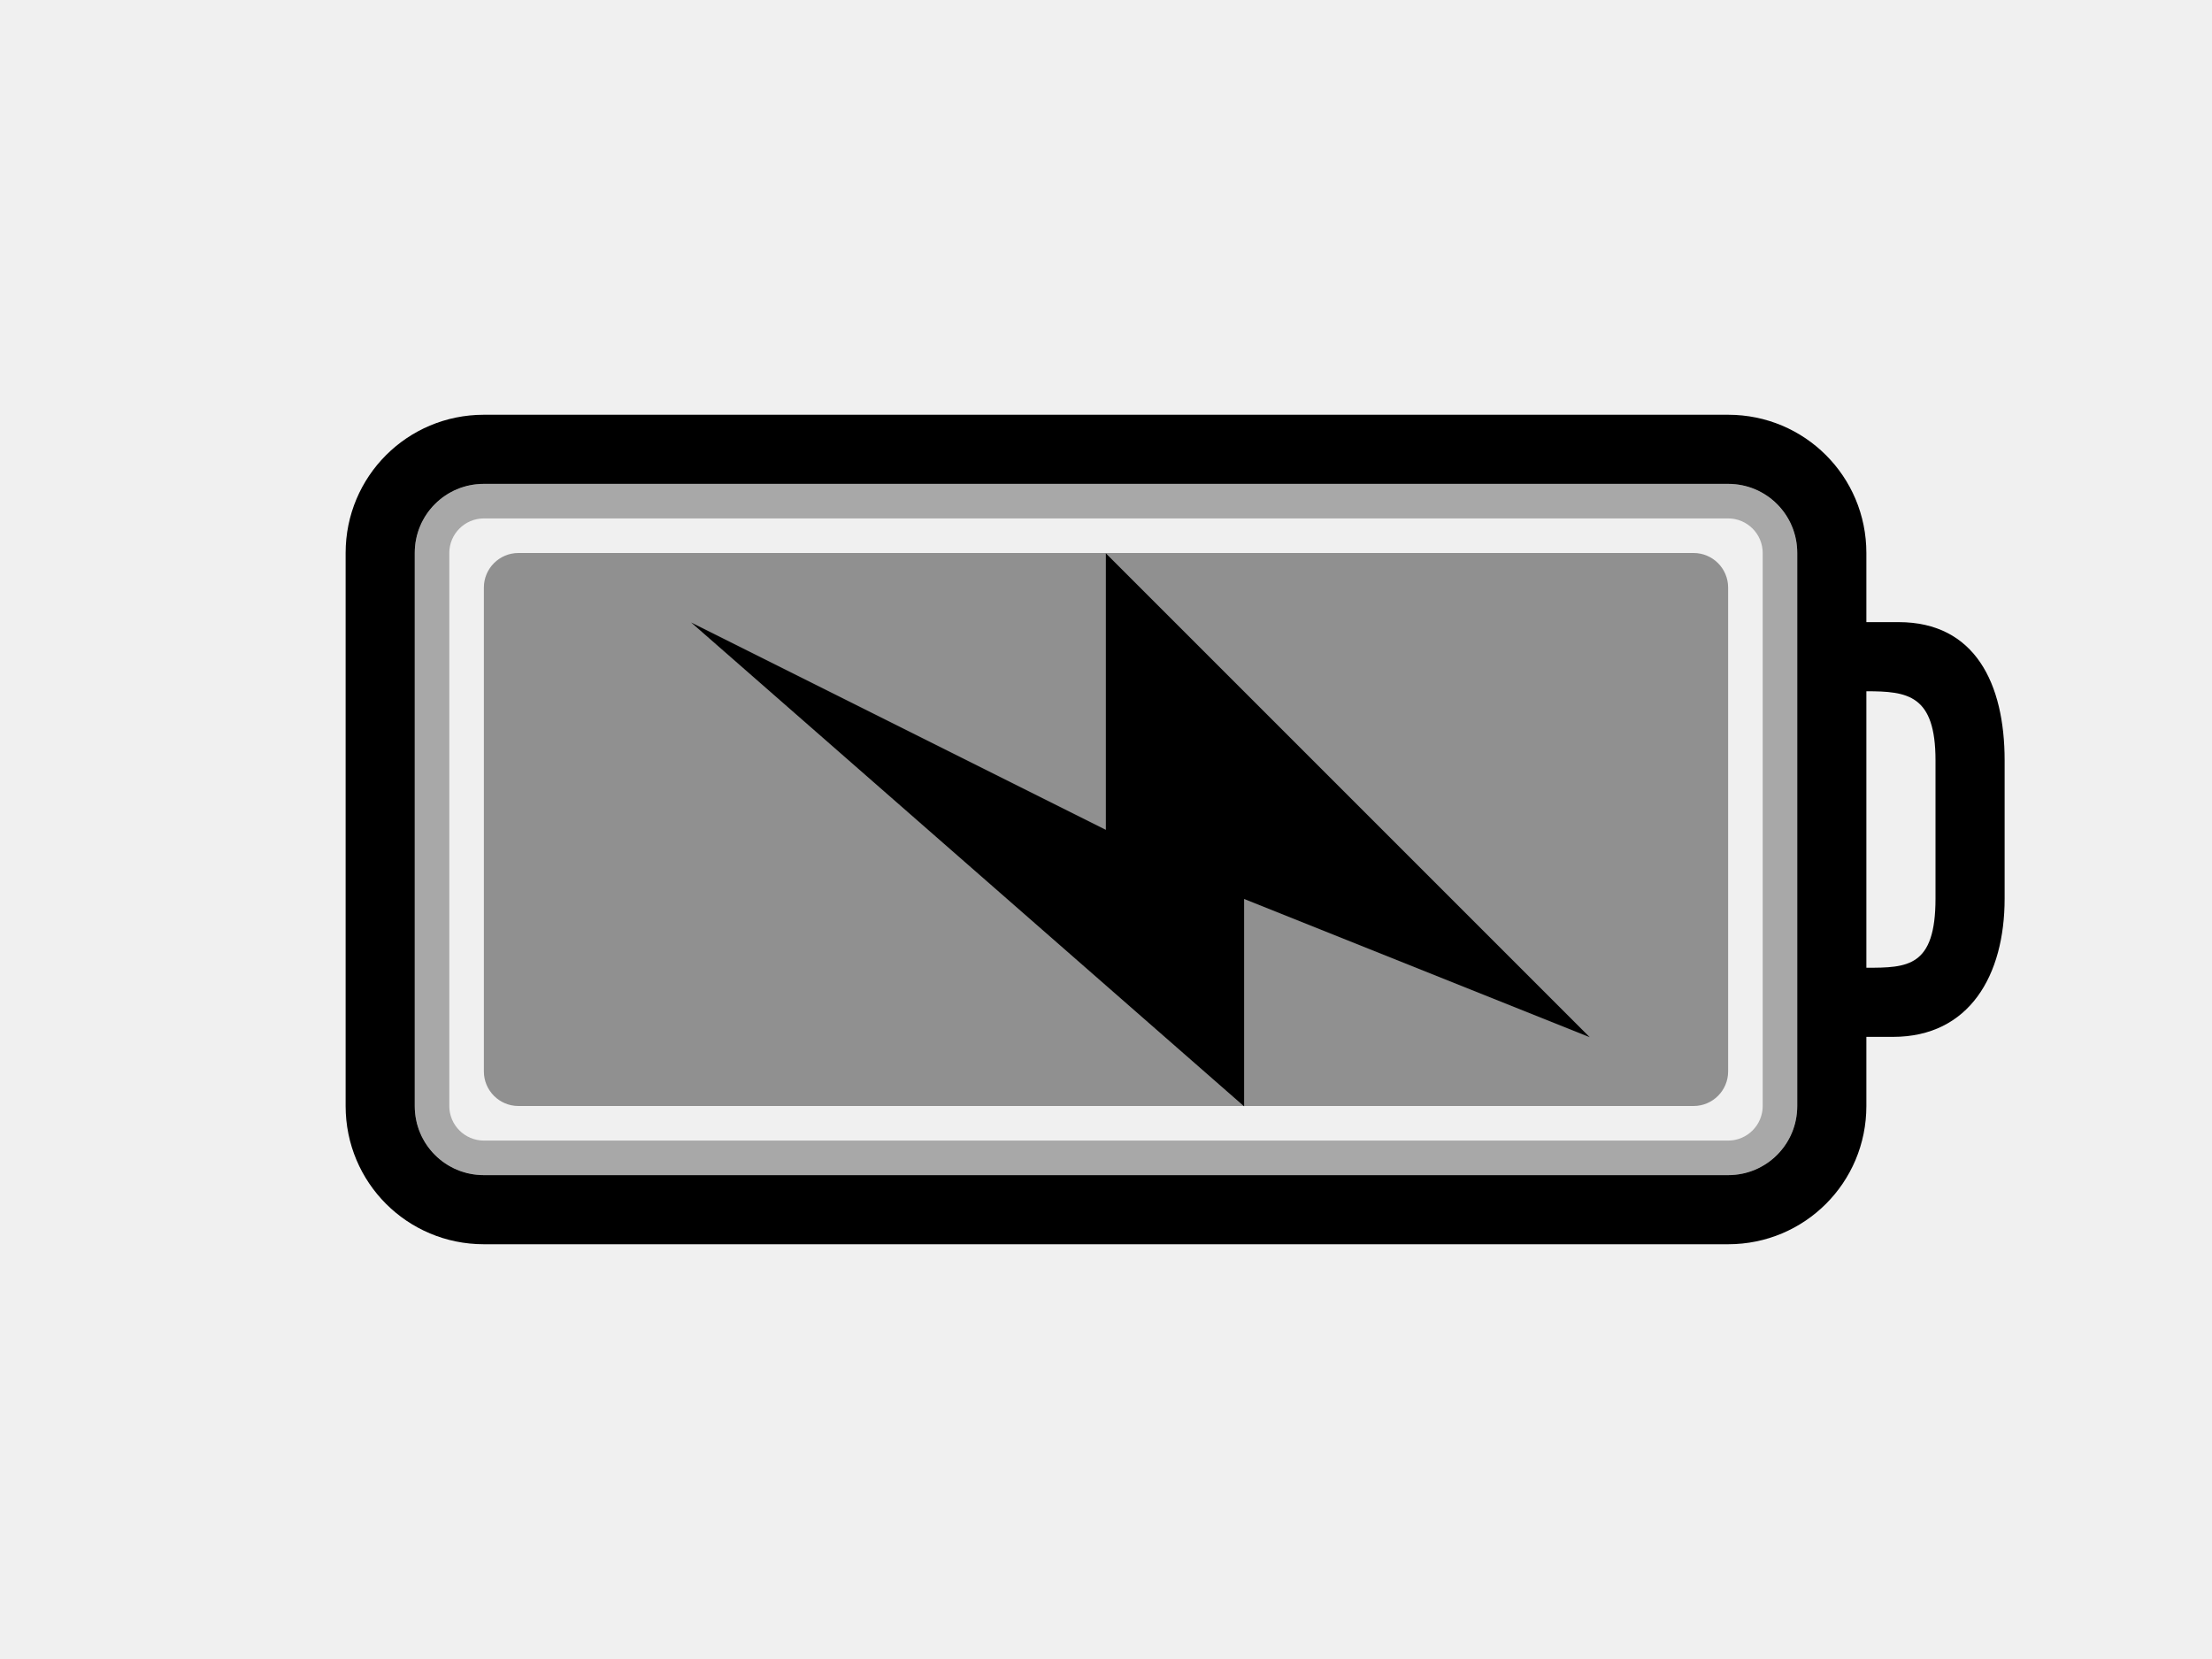
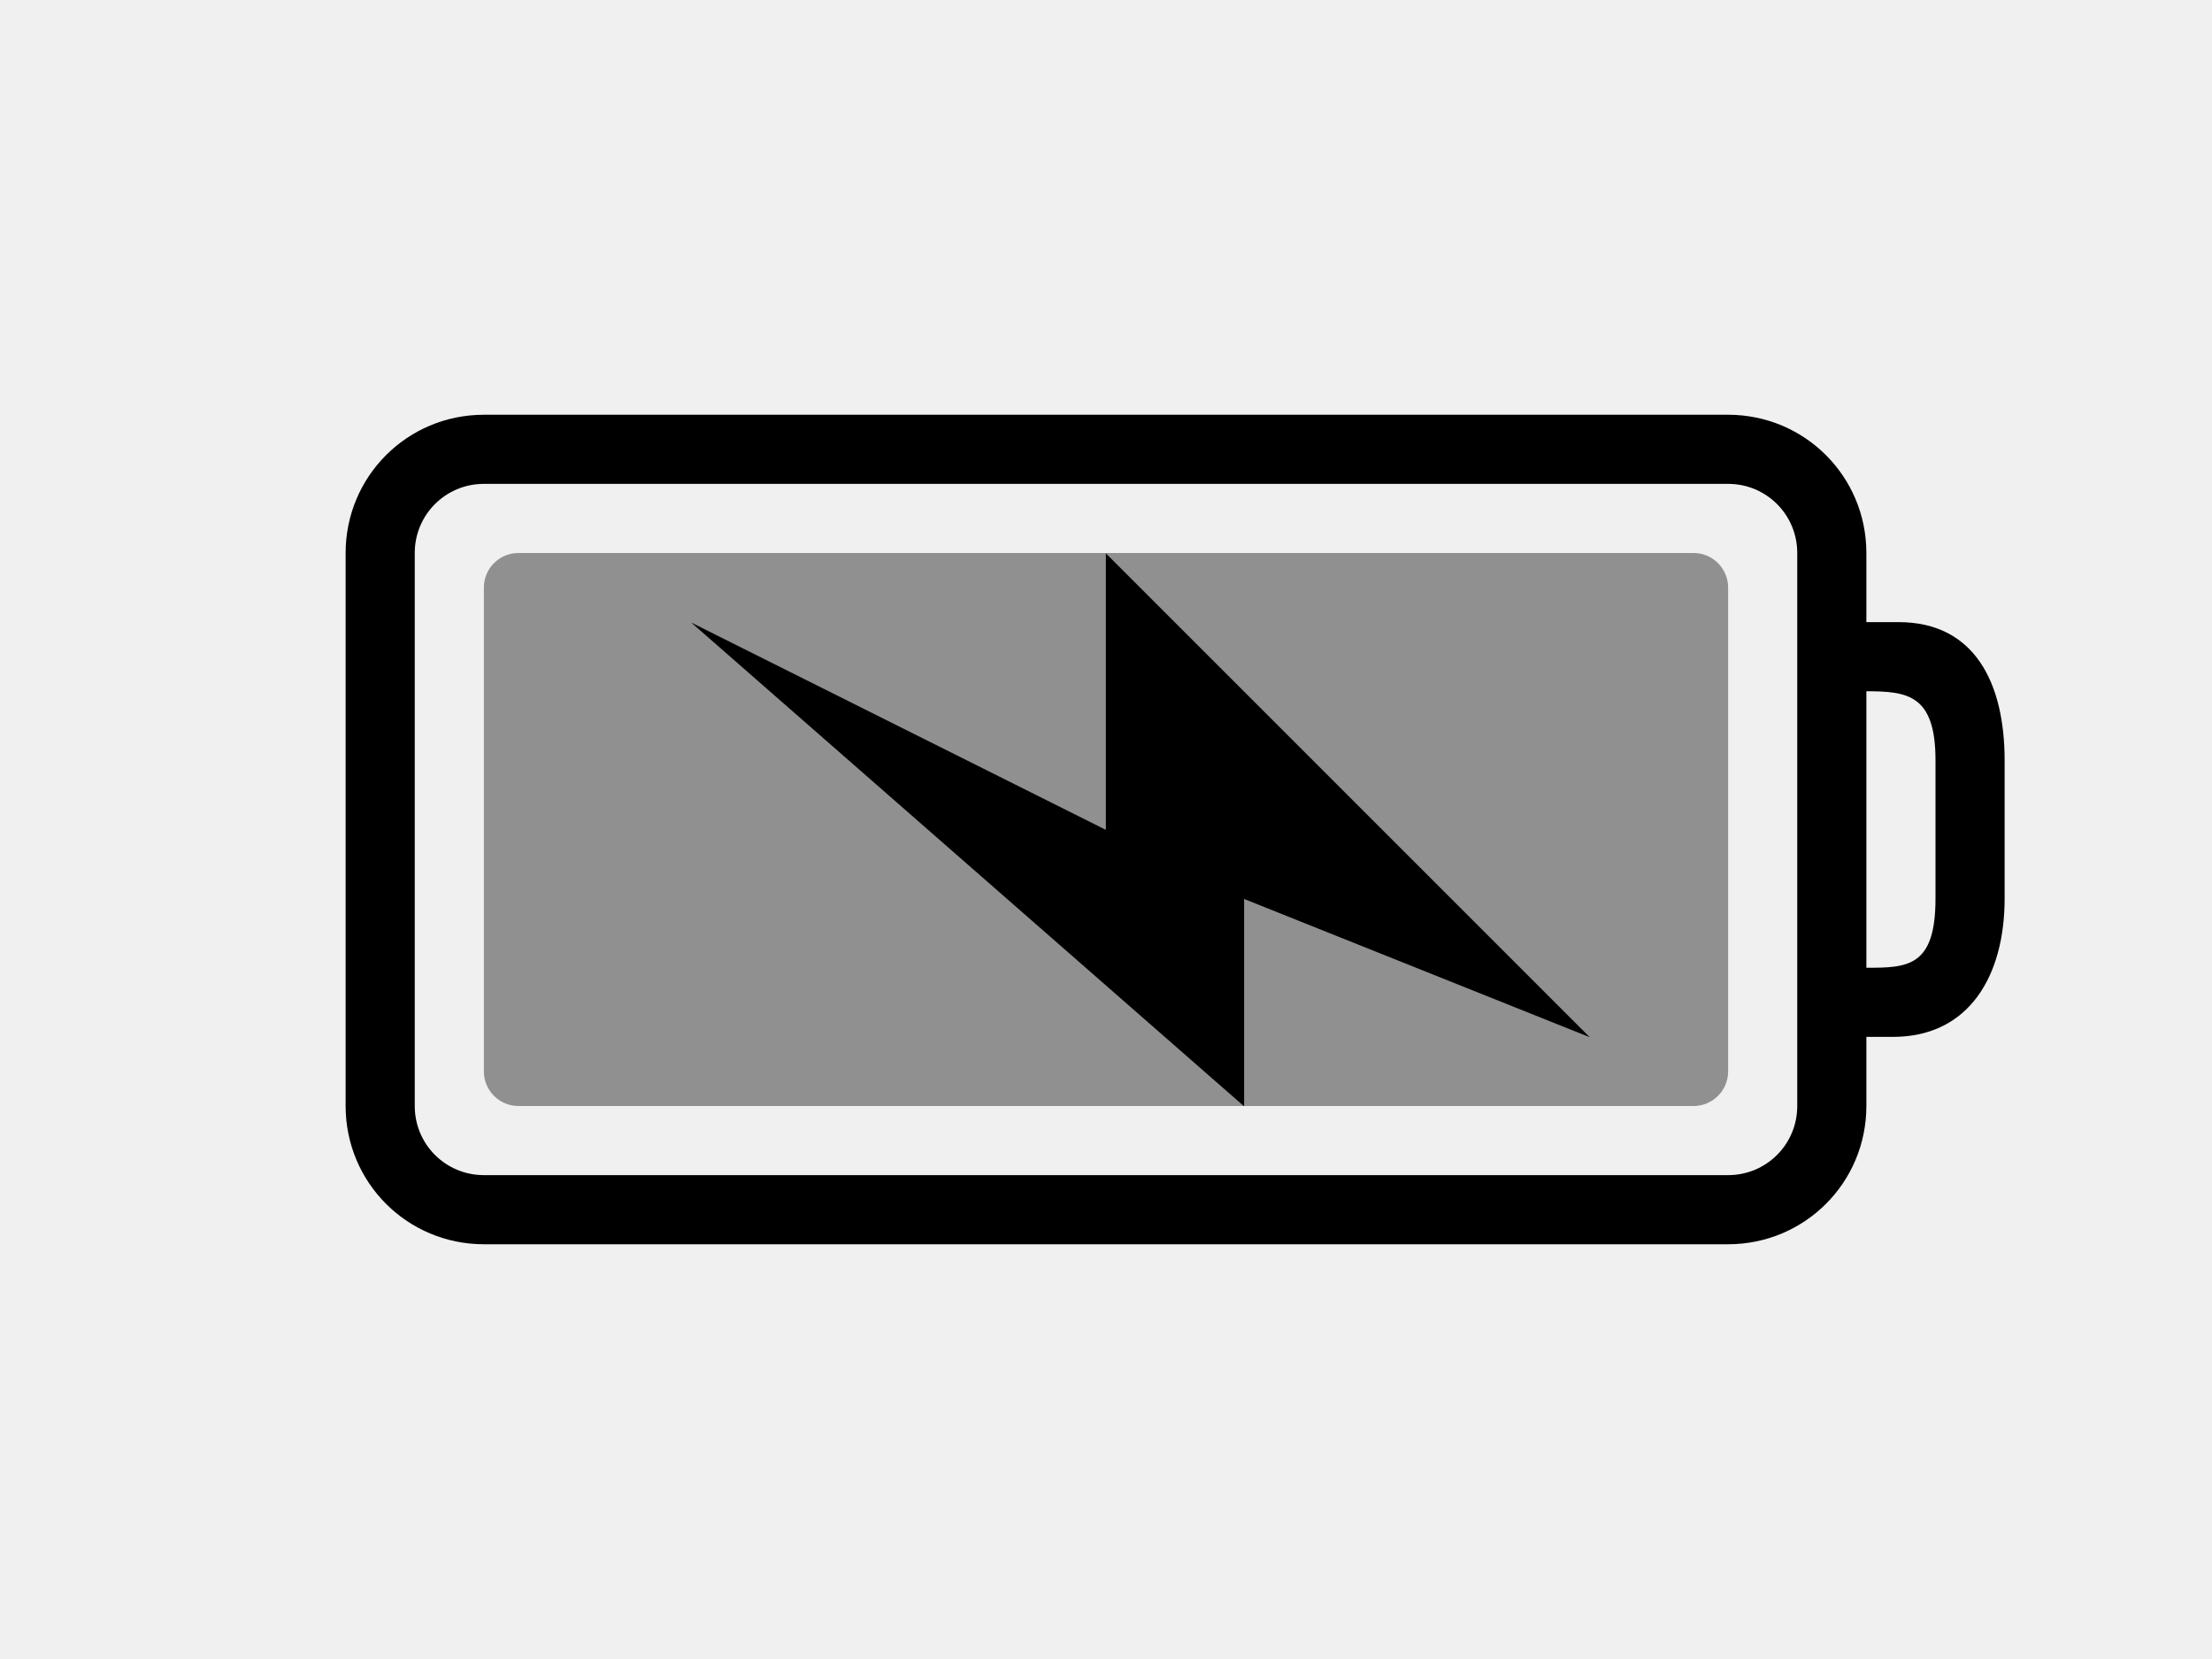
<svg xmlns="http://www.w3.org/2000/svg" version="1.1" width="32" height="24" id="svg3014">
  <defs id="defs3016" />
  <g id="g3076" style="opacity:0.4" transform="translate(0,1)">
    <rect width="8" height="18" rx="0.5" ry="0.5" x="8" y="-25" transform="matrix(0,1,-1,0,0,0)" id="rect3190-4" style="opacity:0;fill:#ffffff;fill-opacity:1;fill-rule:evenodd;stroke:none;stroke-width:1.7;marker:none;visibility:visible;display:inline;overflow:visible;enable-background:accumulate" />
    <rect width="8" height="18" rx="0.5" ry="0.5" x="7" y="-25" transform="matrix(0,1,-1,0,0,0)" id="rect3190" style="fill:#000000;fill-opacity:1;fill-rule:evenodd;stroke:none;stroke-width:1.7;marker:none;visibility:visible;display:inline;overflow:visible;enable-background:accumulate" />
  </g>
  <path d="M 7,7 C 5.892,7 5,7.892 5,9 l 0,8 c 0,1.108 0.892,2 2,2 l 18,0 c 1.108,0 2,-0.892 2,-2 l 0,-1 0.384,0 C 28.492,16 29,15.108 29,14 l 0,-2 c 0,-1.108 -0.426,-2 -1.534,-2 L 27,10 27,9 C 27,7.892 26.108,7 25,7 z m 0,1 18,0 c 0.554,0 1,0.446 1,1 l 0,8 c 0,0.554 -0.446,1 -1,1 L 7,18 C 6.446,18 6,17.554 6,17 L 6,9 C 6,8.446 6.446,8 7,8 z m 20,3 c 0.597,0 1,0.051 1,1 l 0,2 c 0,0.991 -0.406,1 -1,1 z" id="rect2401-5" style="opacity:0;fill:#ffffff;fill-opacity:1;fill-rule:nonzero;stroke:none;stroke-width:1;marker:none;visibility:visible;display:inline;overflow:visible;enable-background:accumulate" />
  <path d="M 7,6 C 5.892,6 5,6.892 5,8 l 0,8 c 0,1.108 0.892,2 2,2 l 18,0 c 1.108,0 2,-0.892 2,-2 l 0,-1 0.384,0 C 28.492,15 29,14.108 29,13 l 0,-2 C 29,9.892 28.574,9 27.466,9 L 27,9 27,8 C 27,6.892 26.108,6 25,6 z m 0,1 18,0 c 0.554,0 1,0.446 1,1 l 0,8 c 0,0.554 -0.446,1 -1,1 L 7,17 C 6.446,17 6,16.554 6,16 L 6,8 C 6,7.446 6.446,7 7,7 z m 20,3 c 0.597,0 1,0.051 1,1 l 0,2 c 0,0.991 -0.406,1 -1,1 z" id="rect2401" style="fill:#000000;fill-opacity:1;fill-rule:nonzero;stroke:none;stroke-width:1;marker:none;visibility:visible;display:inline;overflow:visible;enable-background:accumulate" />
  <path d="m 22.998,16 -7,-7 0,4 -6,-3 8,7 0,-3 5,2 z" id="path3172-8" style="opacity:0;fill:#ffffff;fill-opacity:1;fill-rule:evenodd;stroke:none" />
  <path d="m 22.998,15.005 -7,-7 0,4 -6,-3 8,7 0,-3 5,2 z" id="path3172" style="fill:#000000;fill-opacity:1;fill-rule:evenodd;stroke:none" />
-   <rect width="19.5" height="9.5" rx="0.75" ry="0.75" x="6.25" y="7.25" id="rect3192" style="opacity:0.3;fill:none;stroke:#000000;stroke-width:0.5;stroke-linecap:round;stroke-linejoin:miter;stroke-miterlimit:4;stroke-opacity:1;stroke-dasharray:none;stroke-dashoffset:0;marker:none;visibility:visible;display:inline;overflow:visible;enable-background:accumulate" />
+   <rect width="19.5" height="9.5" rx="0.75" ry="0.75" x="6.25" y="7.25" id="rect3192" style="opacity:0;fill:none;stroke:#000000;stroke-width:0.5;stroke-linecap:round;stroke-linejoin:miter;stroke-miterlimit:4;stroke-opacity:1;stroke-dasharray:none;stroke-dashoffset:0;marker:none;visibility:visible;display:inline;overflow:visible;enable-background:accumulate" />
</svg>
